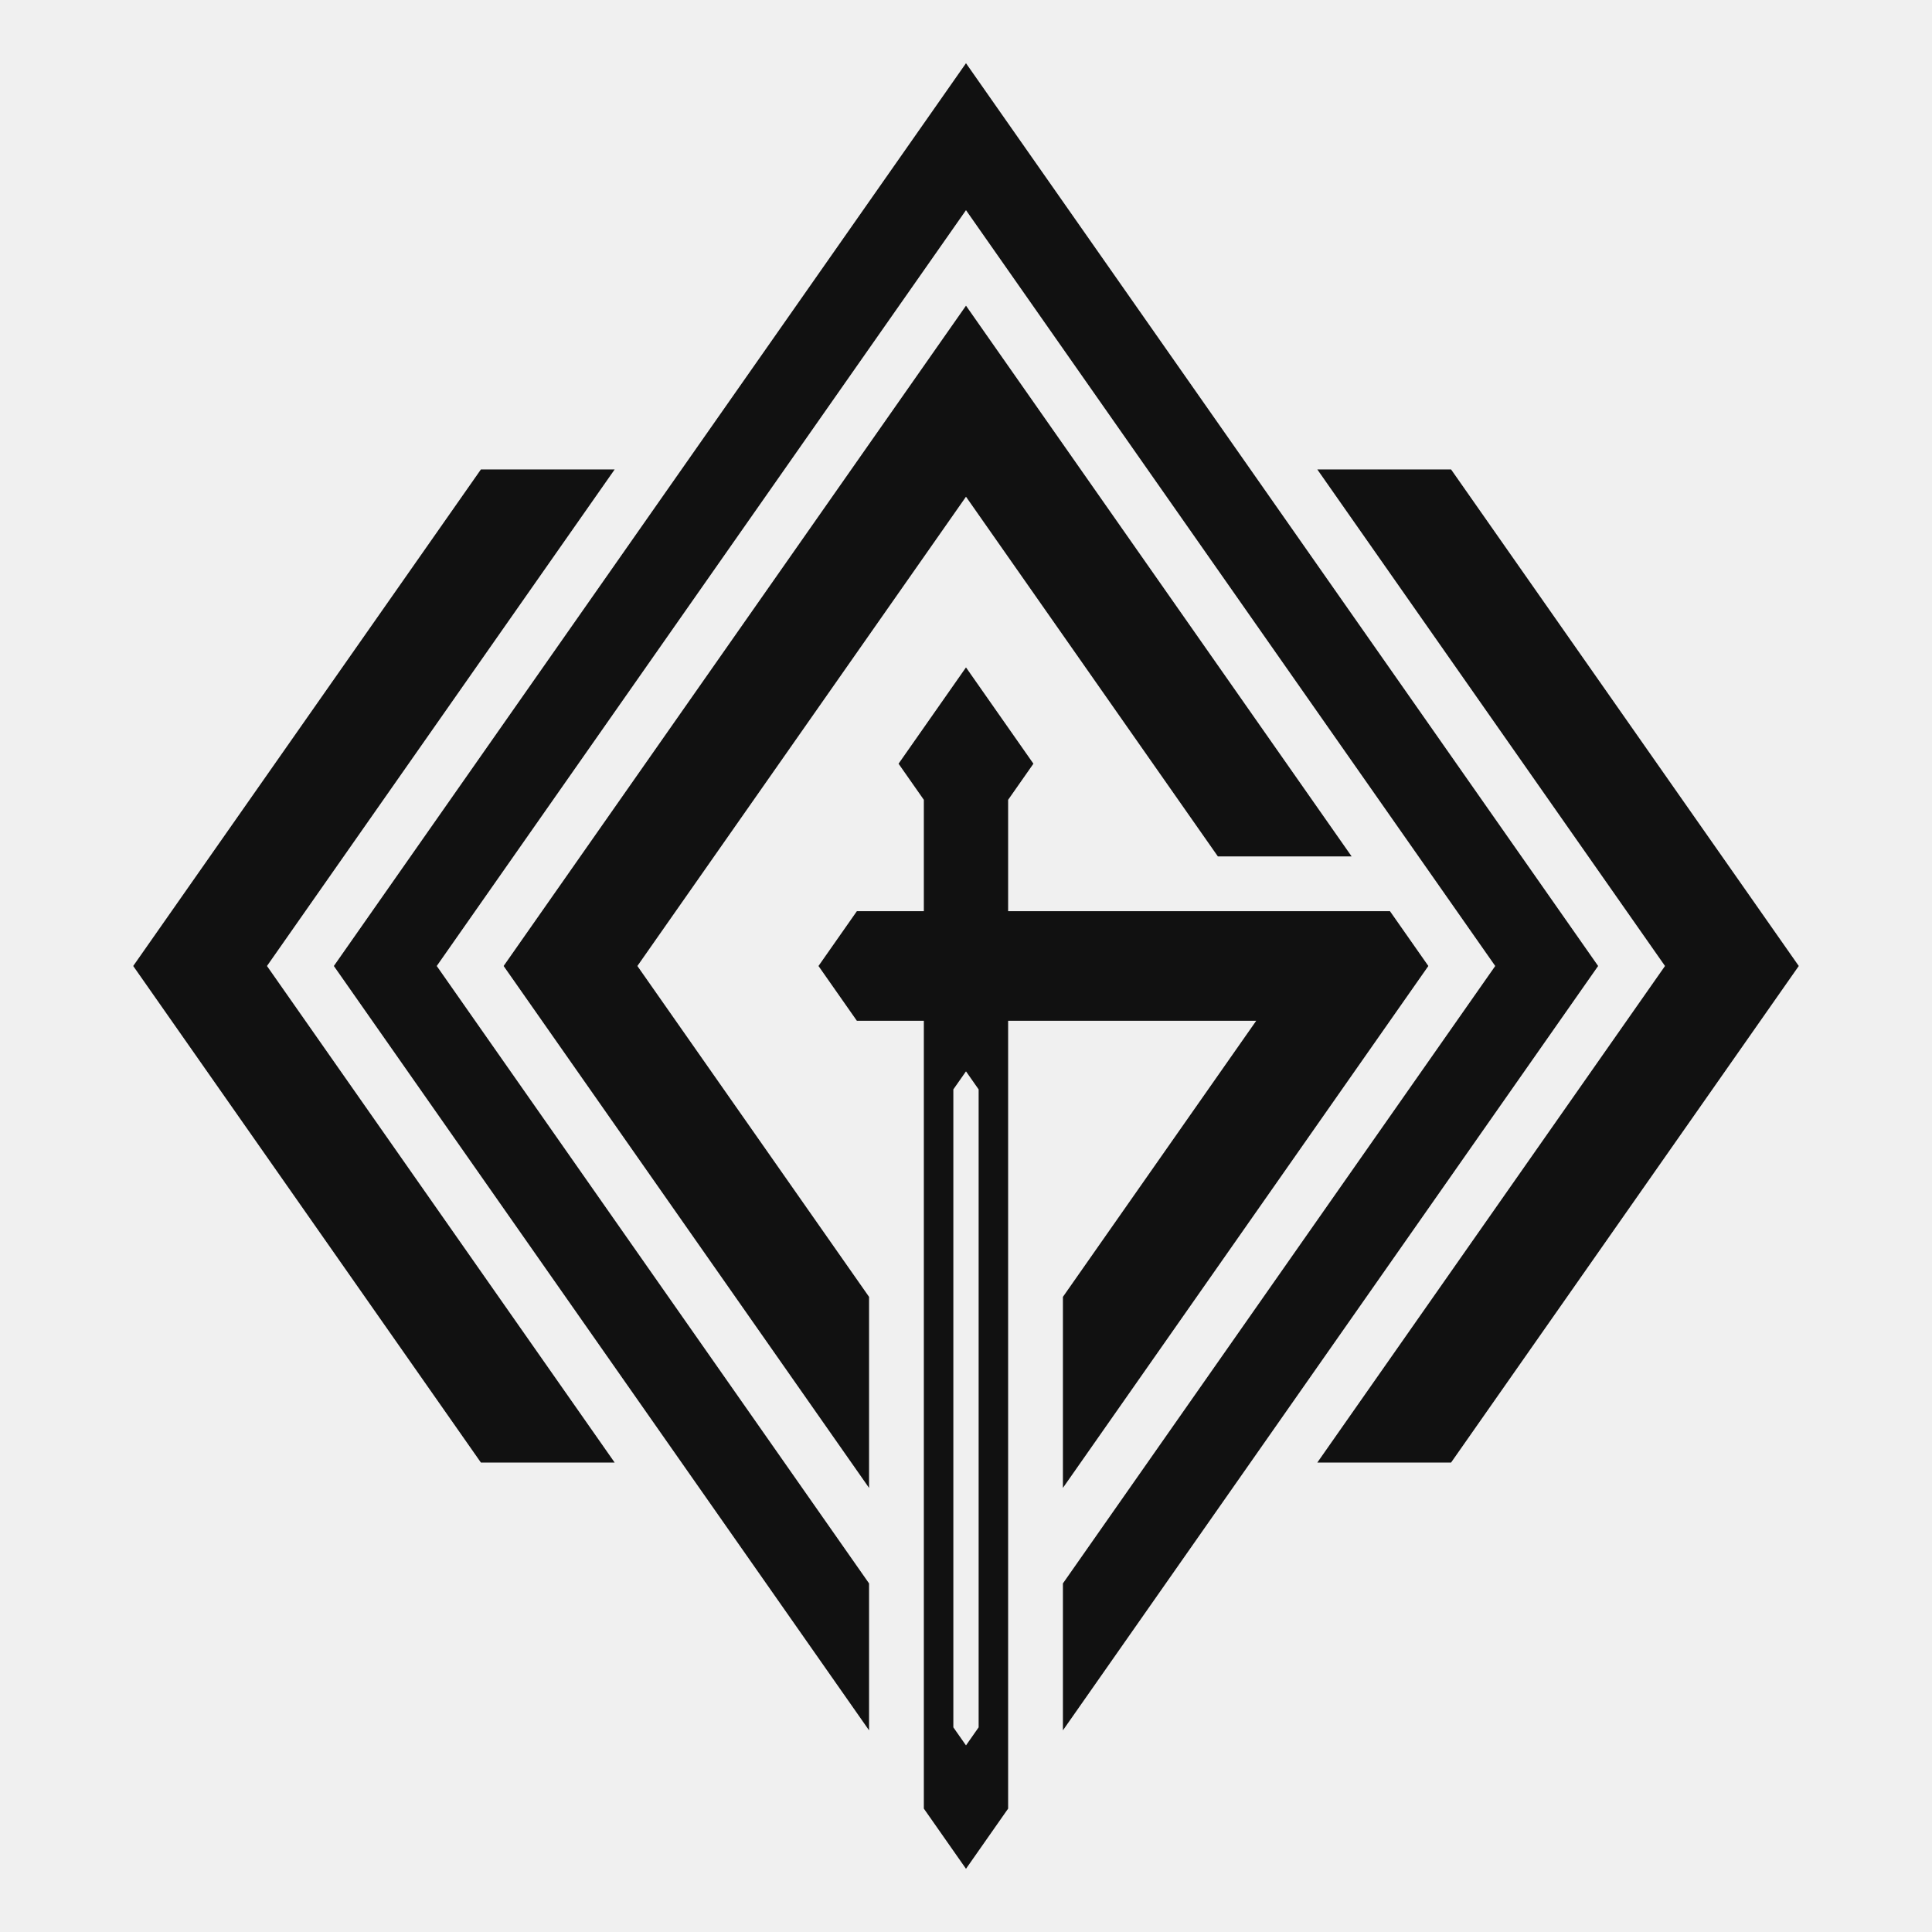
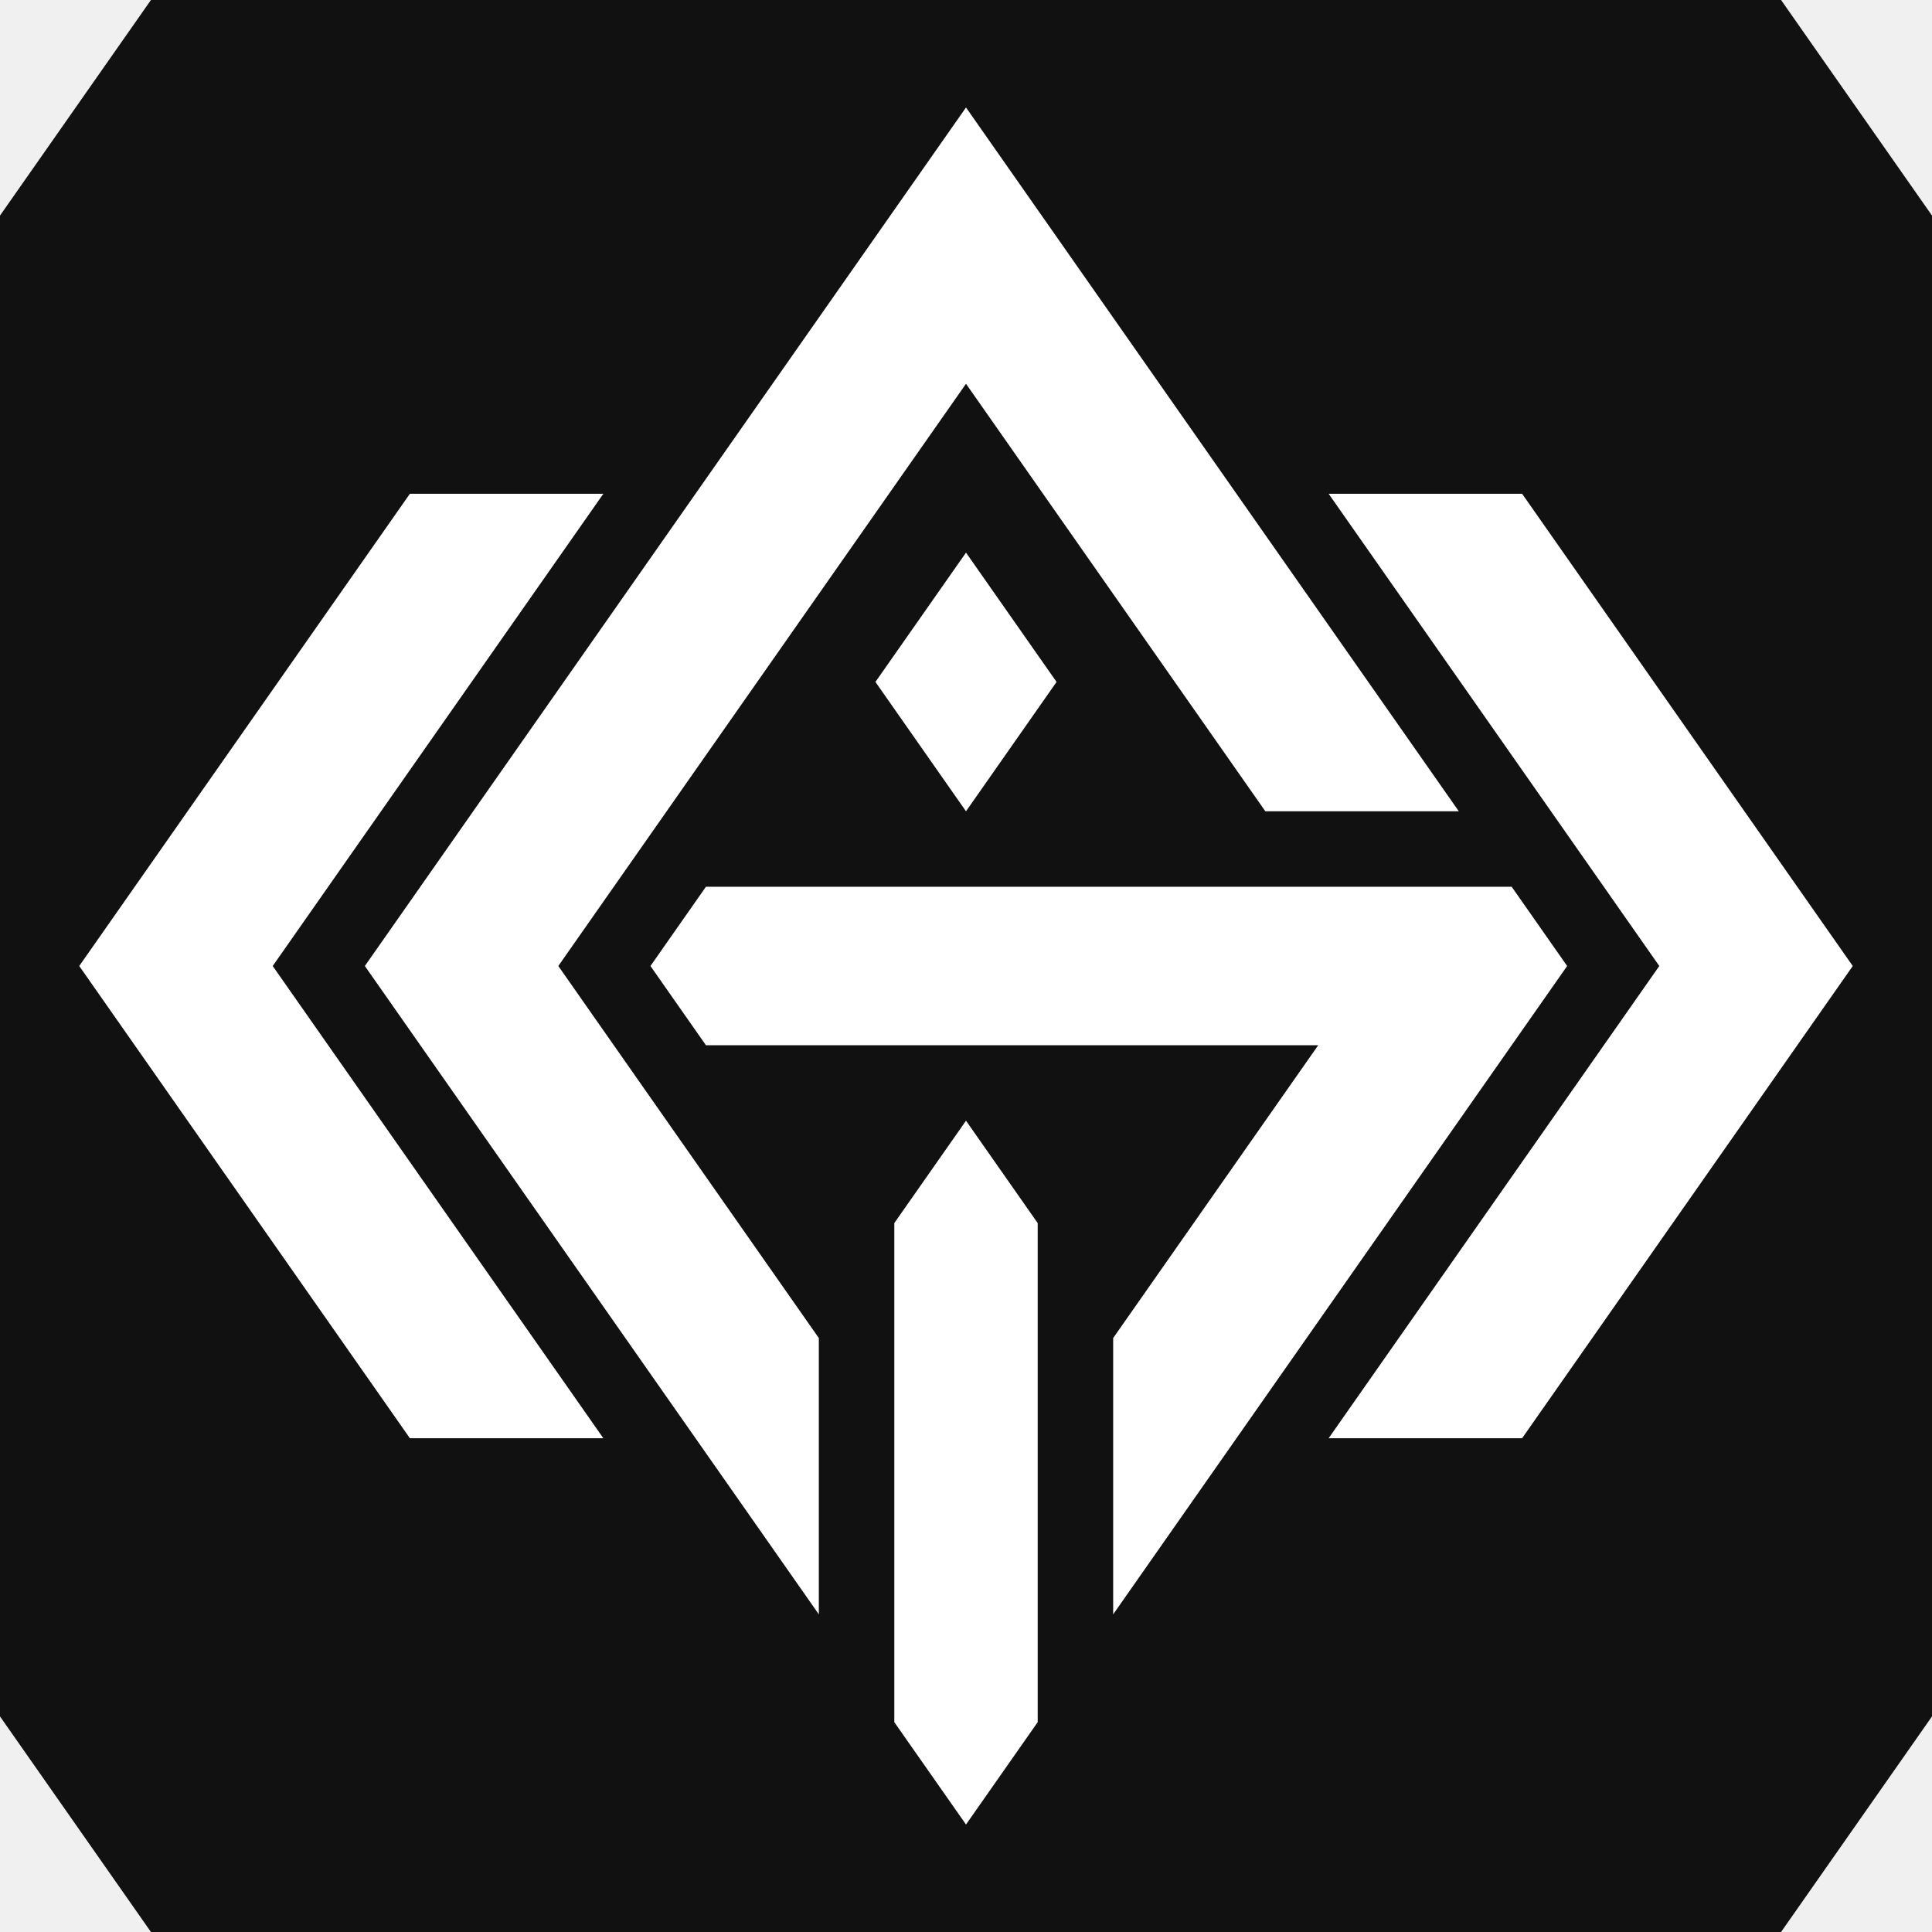
- <svg xmlns="http://www.w3.org/2000/svg" viewBox="-158.44 -30.00 916.89 916.89">
-   <style>
-     svg { fill: #111; }
-     @media (prefers-color-scheme: dark) { svg { fill: #f0f0f0; } }
-   </style>
-   <path d="M254 791.19 L0 428.44 L300 0 L600 428.44 L346 791.19 L346 721.46 L551.17 428.44 L300 69.74 L48.83 428.44 L254 721.46 Z" />
-   <path d="M133.26 192.8 L-31.74 428.44 L133.26 664.09 L69.78 664.09 L-95.22 428.44 L69.78 192.8 Z M466.74 192.8 L631.74 428.44 L466.74 664.09 L530.22 664.09 L695.22 428.44 L530.22 192.8 Z" />
-   <path d="M419.54 376.44 L483.02 376.44 L300 115.07 L80.57 428.44 L254 676.13 L254 585.47 L144.05 428.44 L300 205.73 Z" />
-   <path d="M300 286.74 L332 332.44 L320 349.58 L320 402.44 L501.22 402.44 L519.43 428.44 L346 676.13 L346 585.47 L437.74 454.44 L320 454.44 L320 828.33 L300 856.89 L280 828.33 L280 454.44 L248.21 454.44 L230 428.44 L248.21 402.44 L280 402.44 L280 349.58 L268 332.44 Z M300 478.44 L294 487.01 L294 789.76 L300 798.33 L306 789.76 L306 487.01 Z" fill-rule="evenodd" />
+ <svg xmlns="http://www.w3.org/2000/svg" viewBox="0 0 512 512">
+   <path id="tile" d="M0 57.13 L40 0 L472 0 L512 57.13 L512 454.87 L472 512 L40 512 L0 454.87 Z" fill="#111111" />
+   <g id="mark" fill="#ffffff">
+     <path id="g" d="M335.33 215 L386.6 215 L256 28.48 L96.69 256 L217 427.82 L217 354.6 L147.96 256 L256 101.7 Z" />
+     <path id="g-and-guard" d="M187.08 235 L400.61 235 L415.31 256 L295 427.82 L295 354.6 L349.34 277 L187.08 277 L172.38 256 Z" />
+     <path id="blade" d="M256 297 L275 324.13 L275 456.39 L256 483.52 L237 456.39 L237 324.13 Z" />
+     <path id="pommel" d="M256 146.45 L280 180.72 L256 215 L232 180.72 Z" />
+     <path id="chevrons" d="M159.89 130.86 L72.27 256 L159.89 381.14 L108.62 381.14 L21 256 L108.62 130.86 Z M352.11 130.86 L439.73 256 L352.11 381.14 L403.38 381.14 L491 256 L403.38 130.86 Z" />
+   </g>
</svg>
